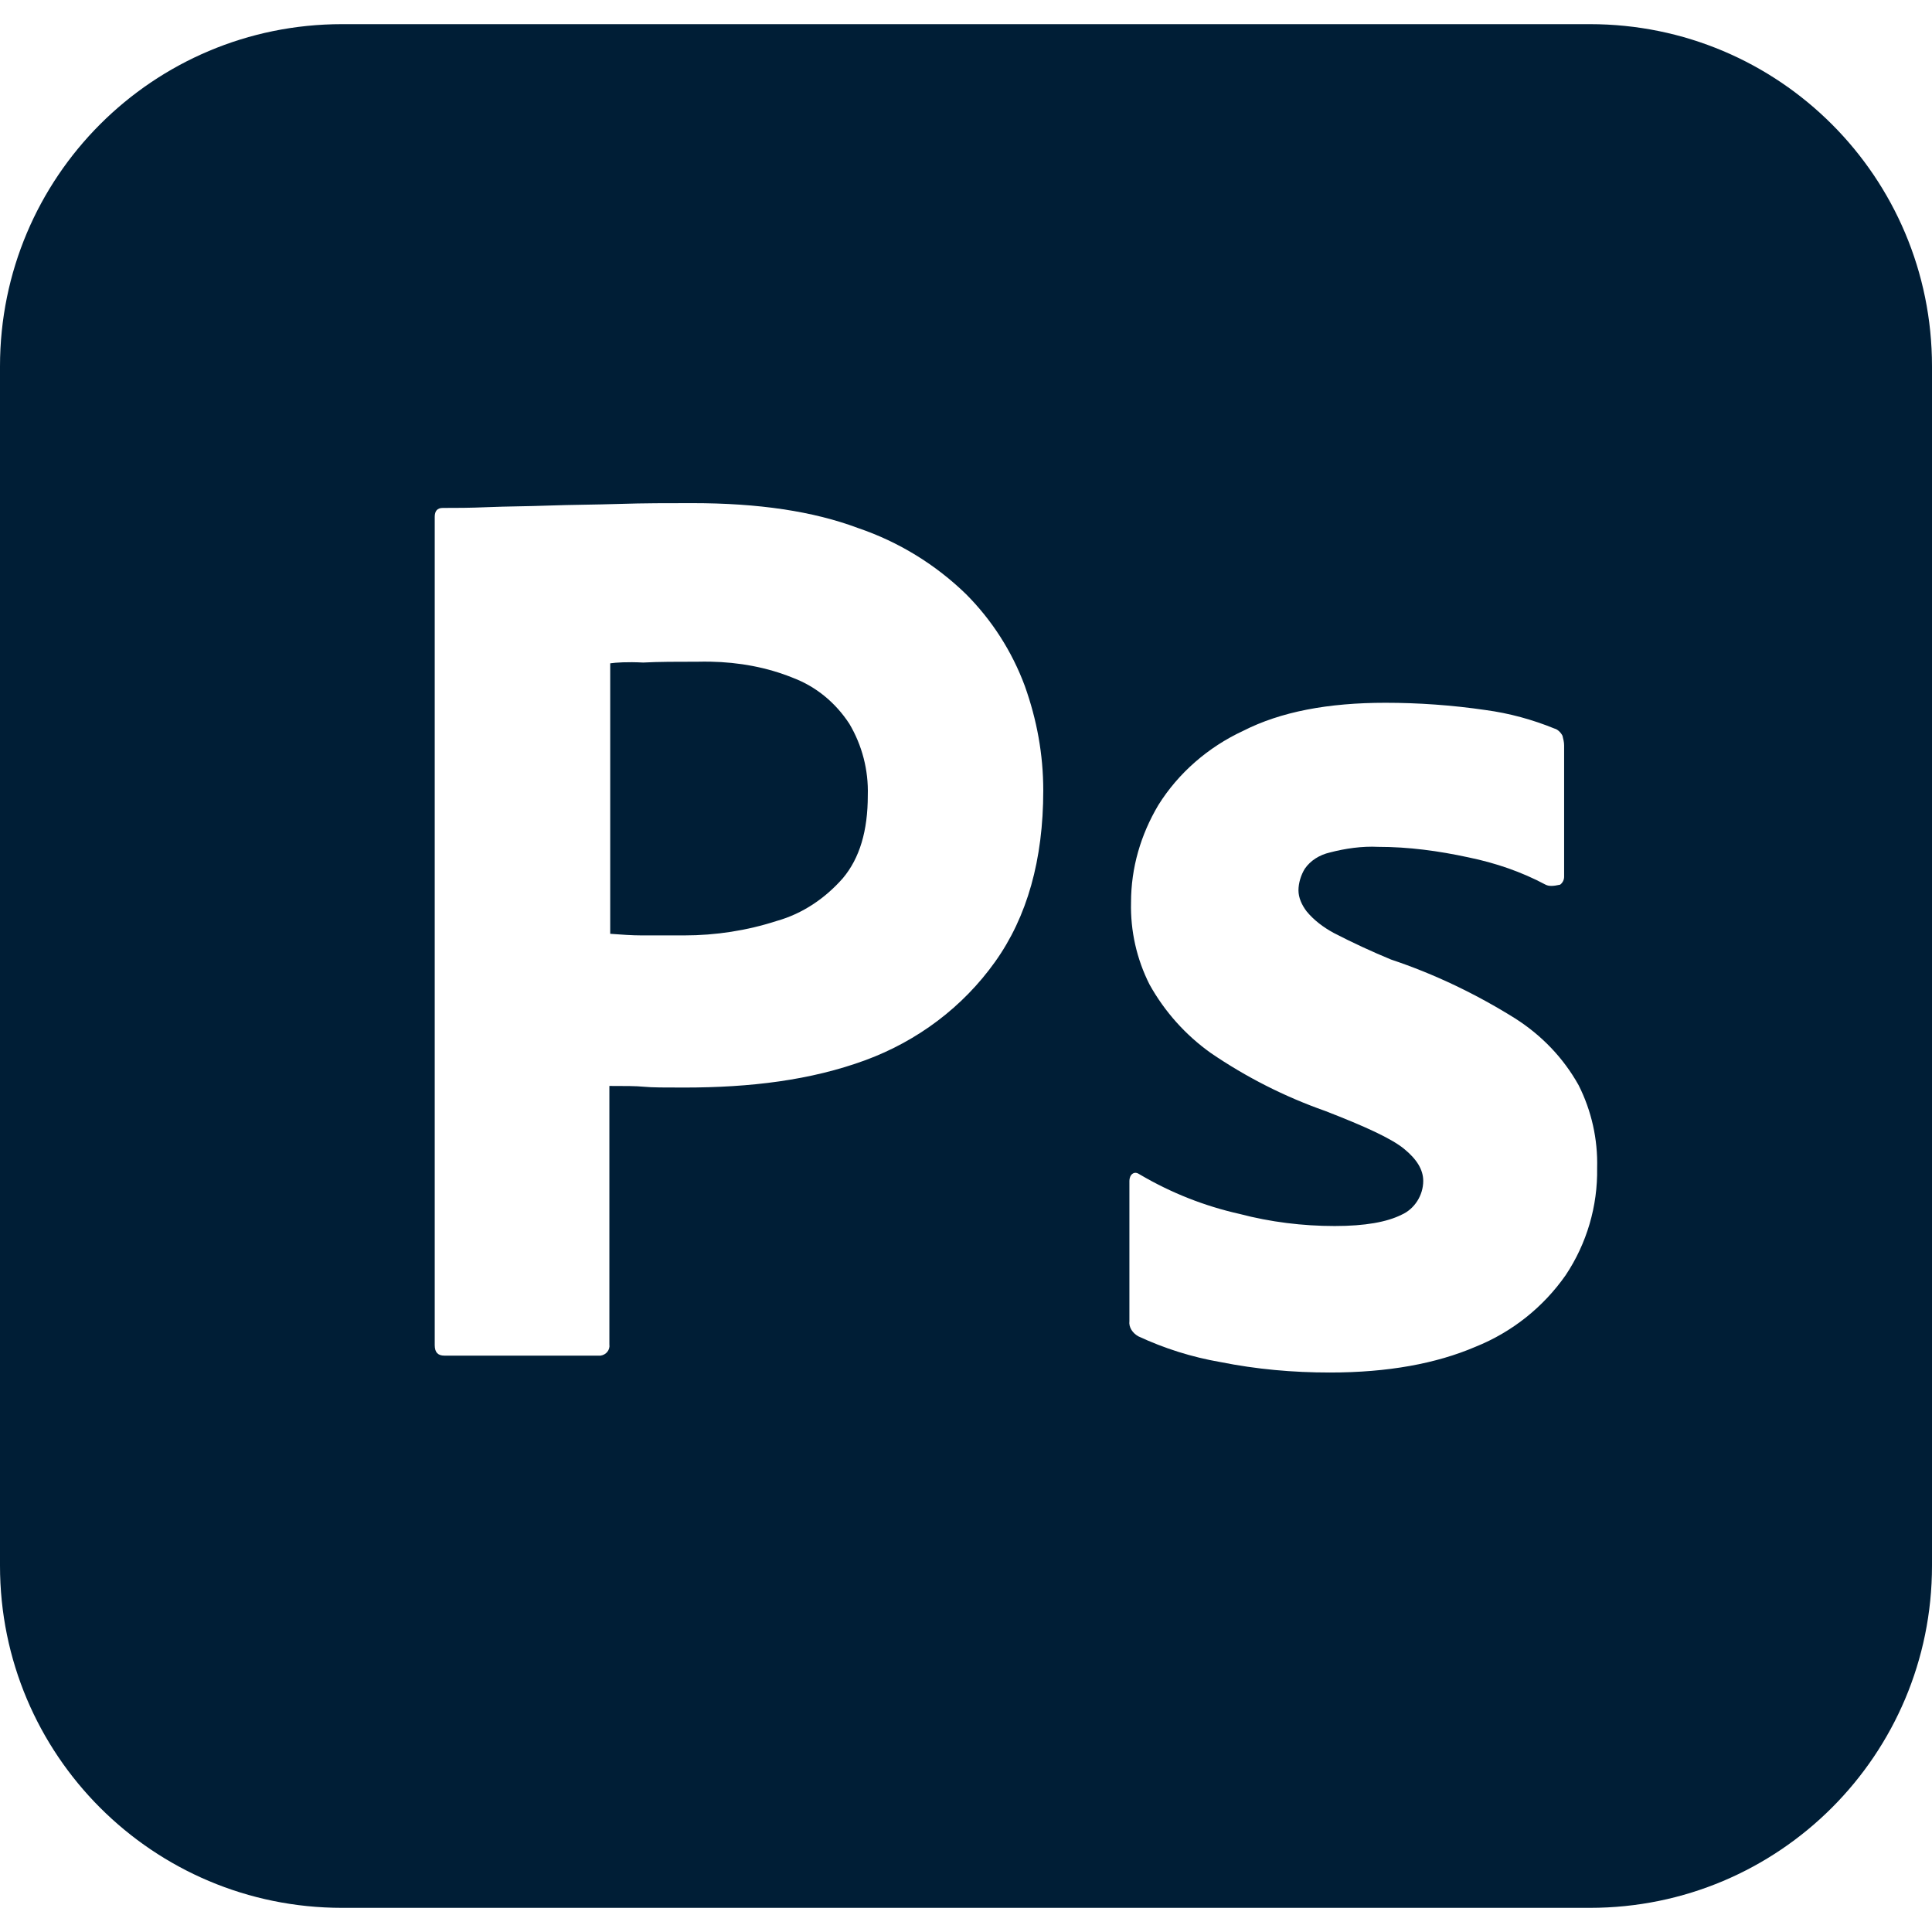
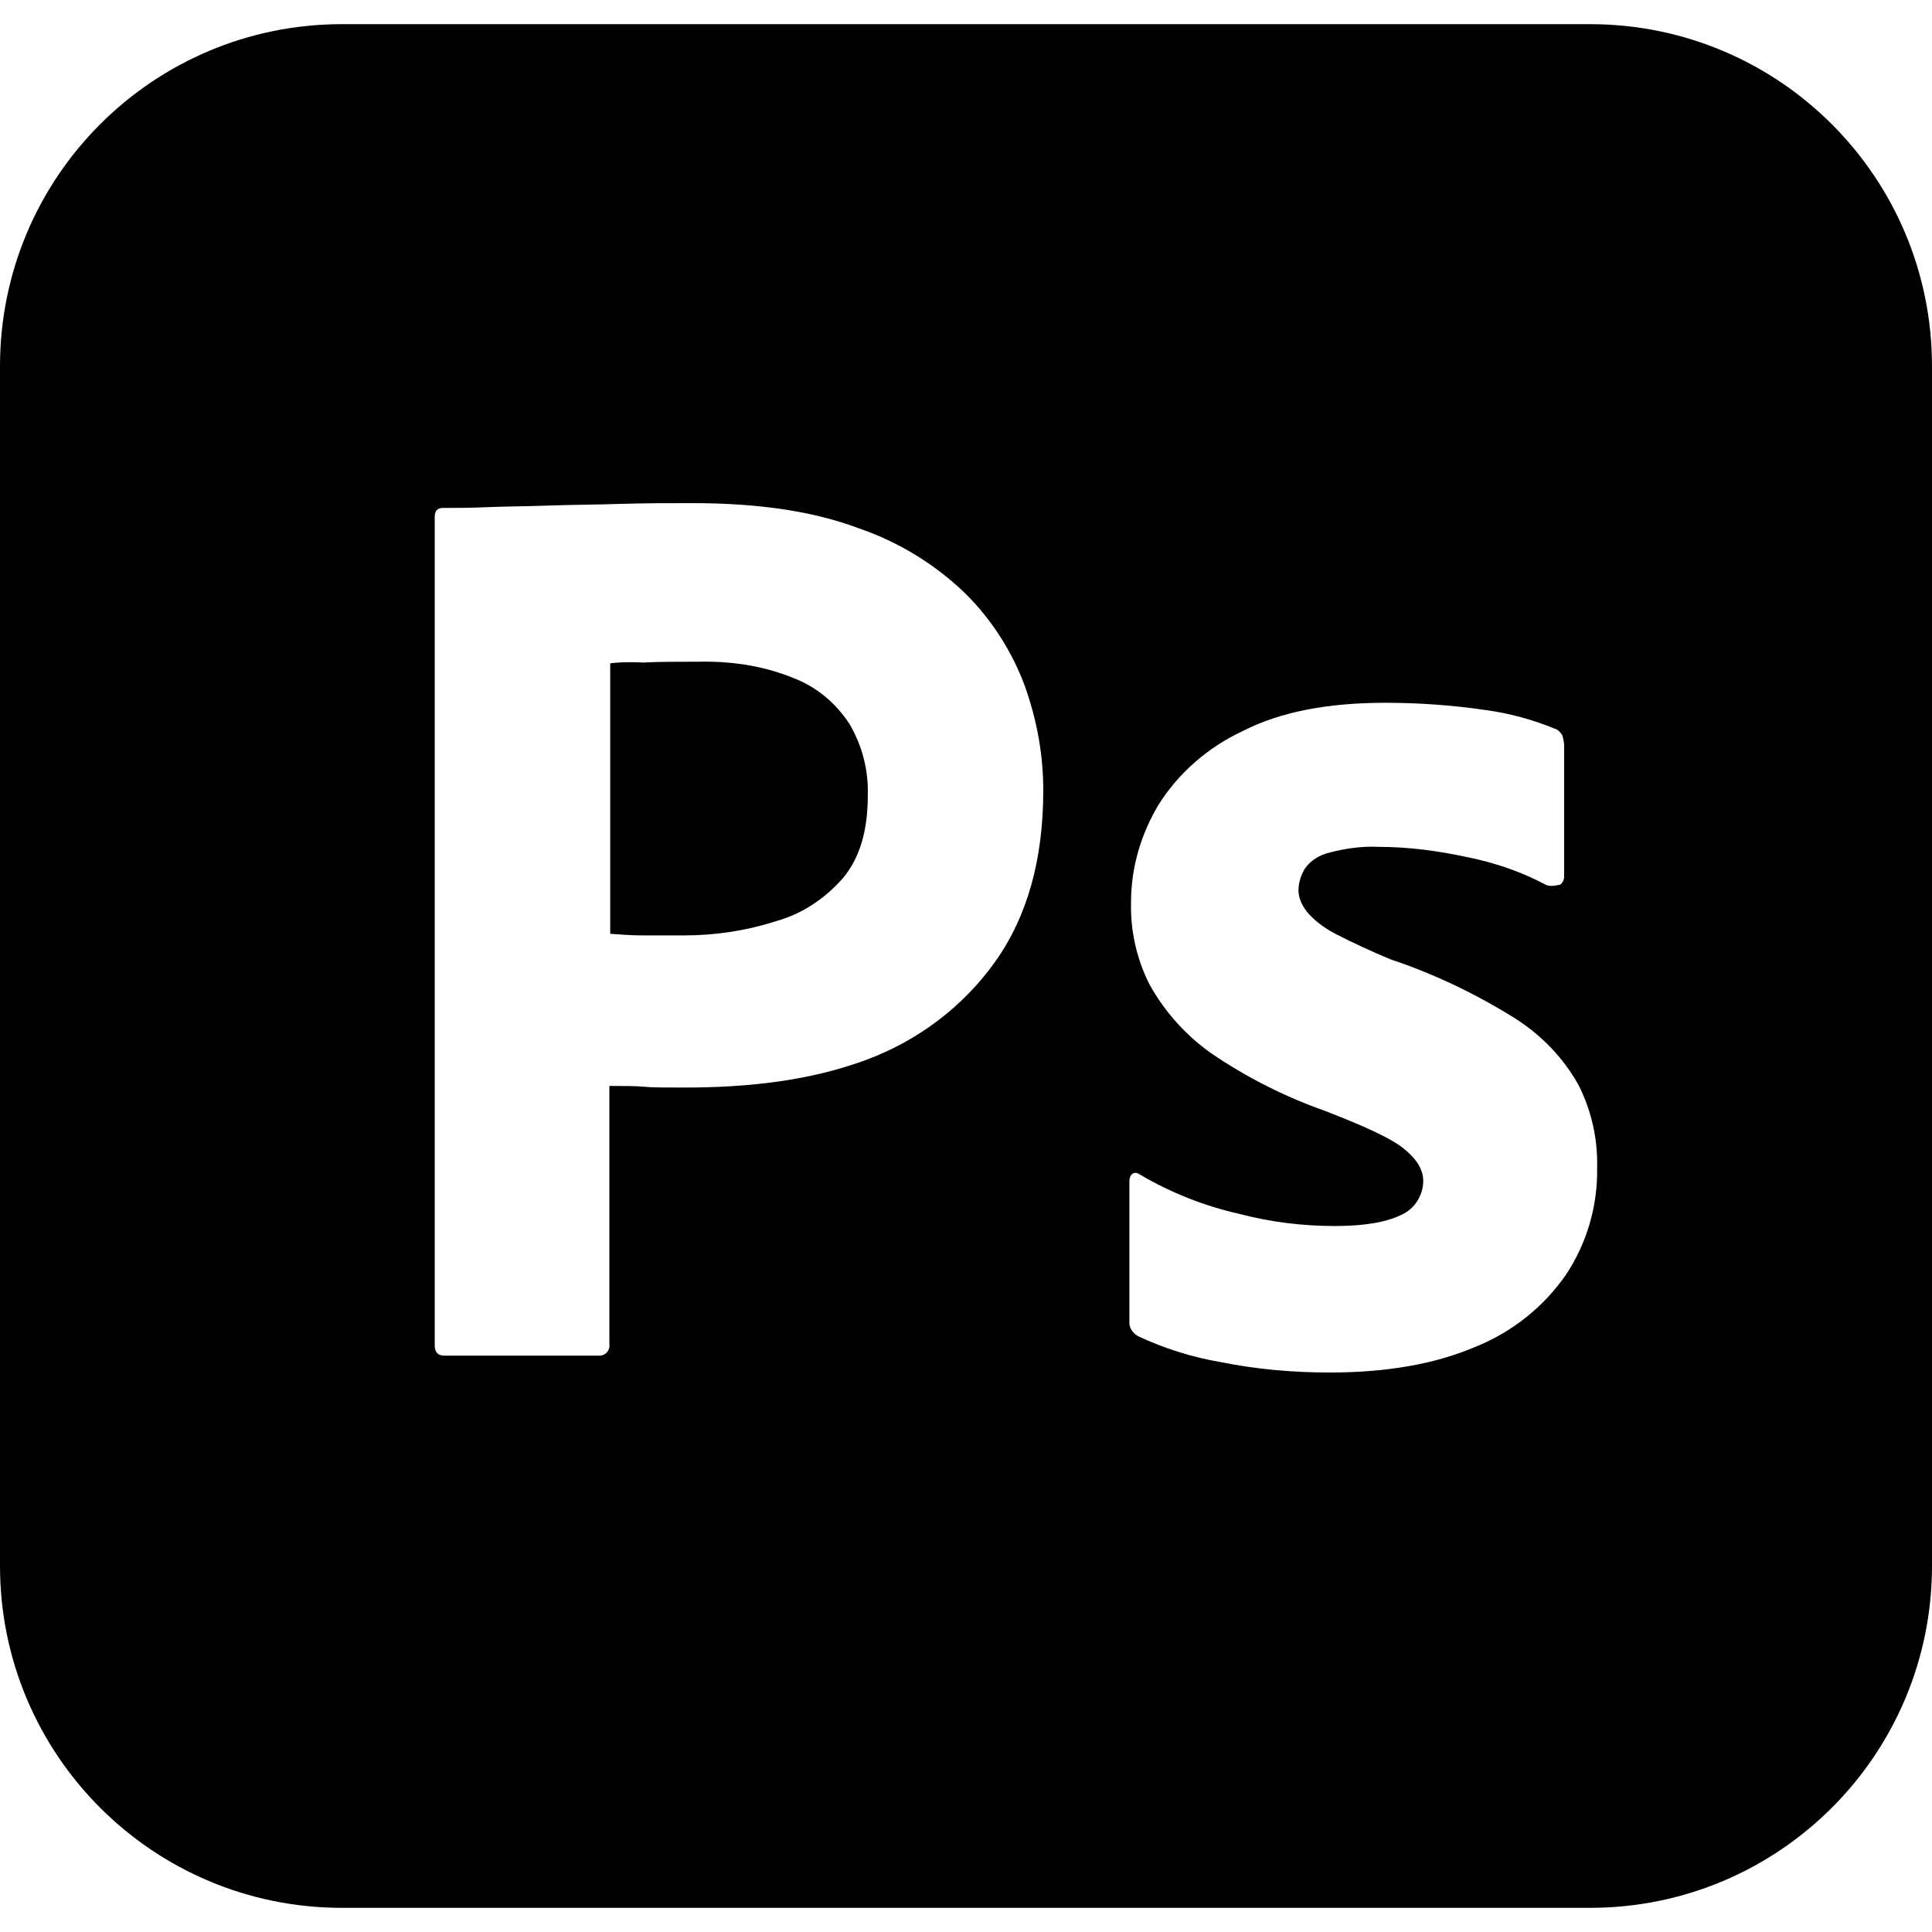
<svg xmlns="http://www.w3.org/2000/svg" viewBox="0 0 128 128">
-   <path fill="#001e36" d="M22.666 1.6C10.133 1.6 0 11.734 0 24.268v79.464C0 116.266 10.133 126.4 22.666 126.4h82.668c12.533 0 22.666-10.134 22.666-22.668V24.268C128 11.734 117.867 1.6 105.334 1.6H22.666zm23.201 31.734c4.373 0 8 .532 10.986 1.652A19.05 19.05 0 0 1 64 39.361a16.976 16.976 0 0 1 3.894 6.079c.8 2.24 1.225 4.533 1.225 6.933 0 4.587-1.066 8.373-3.2 11.36-2.132 2.986-5.118 5.227-8.585 6.507-3.627 1.334-7.627 1.813-12 1.813-1.28 0-2.135 0-2.668-.053-.533-.053-1.28-.053-2.293-.053v17.12c.053.373-.213.694-.586.747H29.44c-.426 0-.638-.215-.638-.695V34.24c0-.373.16-.588.533-.588.907 0 1.76 0 2.986-.052 1.28-.054 2.613-.052 4.053-.106 1.44-.053 2.987-.054 4.64-.107 1.654-.054 3.254-.053 4.854-.053zm1.19 10.504a18.68 18.68 0 0 0-.817.002c-1.386 0-2.613.001-3.627.055-1.066-.054-1.812-.001-2.185.052v17.92c.746.054 1.438.106 2.078.106h2.828c2.08 0 4.16-.32 6.133-.96 1.707-.48 3.2-1.494 4.373-2.827 1.12-1.334 1.654-3.146 1.654-5.493a8.776 8.776 0 0 0-1.226-4.746c-.907-1.386-2.188-2.454-3.735-3.04-1.727-.7-3.576-1.033-5.476-1.07zm44.73 2.723c2.187 0 4.427.158 6.613.478 1.6.213 3.146.642 4.586 1.229.214.053.427.265.533.478.054.213.108.427.108.64v8.694a.655.655 0 0 1-.266.533c-.48.107-.747.107-.96 0-1.6-.853-3.308-1.439-5.122-1.812-1.973-.427-3.946-.695-5.972-.695-1.067-.054-2.188.108-3.201.374-.694.16-1.28.534-1.653 1.067-.266.427-.426.96-.426 1.44s.214.96.534 1.386c.48.587 1.119 1.068 1.812 1.442a48.8 48.8 0 0 0 3.787 1.757c2.88.96 5.653 2.295 8.213 3.895 1.76 1.12 3.2 2.614 4.213 4.427a11.509 11.509 0 0 1 1.228 5.493 12.412 12.412 0 0 1-2.082 7.093 13.362 13.362 0 0 1-5.972 4.746c-2.614 1.12-5.814 1.707-9.654 1.707-2.454 0-4.852-.213-7.252-.693a21.51 21.51 0 0 1-5.44-1.707c-.373-.213-.641-.587-.588-1.014V78.24c0-.16.053-.374.213-.48.16-.107.32-.052.48.054a22.83 22.83 0 0 0 6.614 2.614c2.027.533 4.161.799 6.295.799 2.026 0 3.466-.267 4.426-.747.853-.373 1.439-1.28 1.439-2.24 0-.746-.426-1.441-1.28-2.135-.853-.693-2.613-1.492-5.226-2.505a32.638 32.638 0 0 1-7.574-3.84 13.81 13.81 0 0 1-4.053-4.533 11.44 11.44 0 0 1-1.226-5.44c0-2.293.639-4.48 1.812-6.453 1.333-2.133 3.308-3.84 5.602-4.906 2.506-1.28 5.652-1.867 9.44-1.867z" />
+   <path fill="currentColor" d="M22.666 1.6C10.133 1.6 0 11.734 0 24.268v79.464C0 116.266 10.133 126.4 22.666 126.4h82.668c12.533 0 22.666-10.134 22.666-22.668V24.268C128 11.734 117.867 1.6 105.334 1.6H22.666zm23.201 31.734c4.373 0 8 .532 10.986 1.652A19.05 19.05 0 0 1 64 39.361a16.976 16.976 0 0 1 3.894 6.079c.8 2.24 1.225 4.533 1.225 6.933 0 4.587-1.066 8.373-3.2 11.36-2.132 2.986-5.118 5.227-8.585 6.507-3.627 1.334-7.627 1.813-12 1.813-1.28 0-2.135 0-2.668-.053-.533-.053-1.28-.053-2.293-.053v17.12c.053.373-.213.694-.586.747H29.44c-.426 0-.638-.215-.638-.695V34.24c0-.373.16-.588.533-.588.907 0 1.76 0 2.986-.052 1.28-.054 2.613-.052 4.053-.106 1.44-.053 2.987-.054 4.64-.107 1.654-.054 3.254-.053 4.854-.053zm1.19 10.504a18.68 18.68 0 0 0-.817.002c-1.386 0-2.613.001-3.627.055-1.066-.054-1.812-.001-2.185.052v17.92c.746.054 1.438.106 2.078.106h2.828c2.08 0 4.16-.32 6.133-.96 1.707-.48 3.2-1.494 4.373-2.827 1.12-1.334 1.654-3.146 1.654-5.493a8.776 8.776 0 0 0-1.226-4.746c-.907-1.386-2.188-2.454-3.735-3.04-1.727-.7-3.576-1.033-5.476-1.07zm44.73 2.723c2.187 0 4.427.158 6.613.478 1.6.213 3.146.642 4.586 1.229.214.053.427.265.533.478.054.213.108.427.108.64v8.694a.655.655 0 0 1-.266.533c-.48.107-.747.107-.96 0-1.6-.853-3.308-1.439-5.122-1.812-1.973-.427-3.946-.695-5.972-.695-1.067-.054-2.188.108-3.201.374-.694.16-1.28.534-1.653 1.067-.266.427-.426.96-.426 1.44s.214.96.534 1.386c.48.587 1.119 1.068 1.812 1.442a48.8 48.8 0 0 0 3.787 1.757c2.88.96 5.653 2.295 8.213 3.895 1.76 1.12 3.2 2.614 4.213 4.427a11.509 11.509 0 0 1 1.228 5.493 12.412 12.412 0 0 1-2.082 7.093 13.362 13.362 0 0 1-5.972 4.746c-2.614 1.12-5.814 1.707-9.654 1.707-2.454 0-4.852-.213-7.252-.693a21.51 21.51 0 0 1-5.44-1.707c-.373-.213-.641-.587-.588-1.014V78.24c0-.16.053-.374.213-.48.16-.107.32-.052.48.054a22.83 22.83 0 0 0 6.614 2.614c2.027.533 4.161.799 6.295.799 2.026 0 3.466-.267 4.426-.747.853-.373 1.439-1.28 1.439-2.24 0-.746-.426-1.441-1.28-2.135-.853-.693-2.613-1.492-5.226-2.505a32.638 32.638 0 0 1-7.574-3.84 13.81 13.81 0 0 1-4.053-4.533 11.44 11.44 0 0 1-1.226-5.44c0-2.293.639-4.48 1.812-6.453 1.333-2.133 3.308-3.84 5.602-4.906 2.506-1.28 5.652-1.867 9.44-1.867z" />
</svg>
